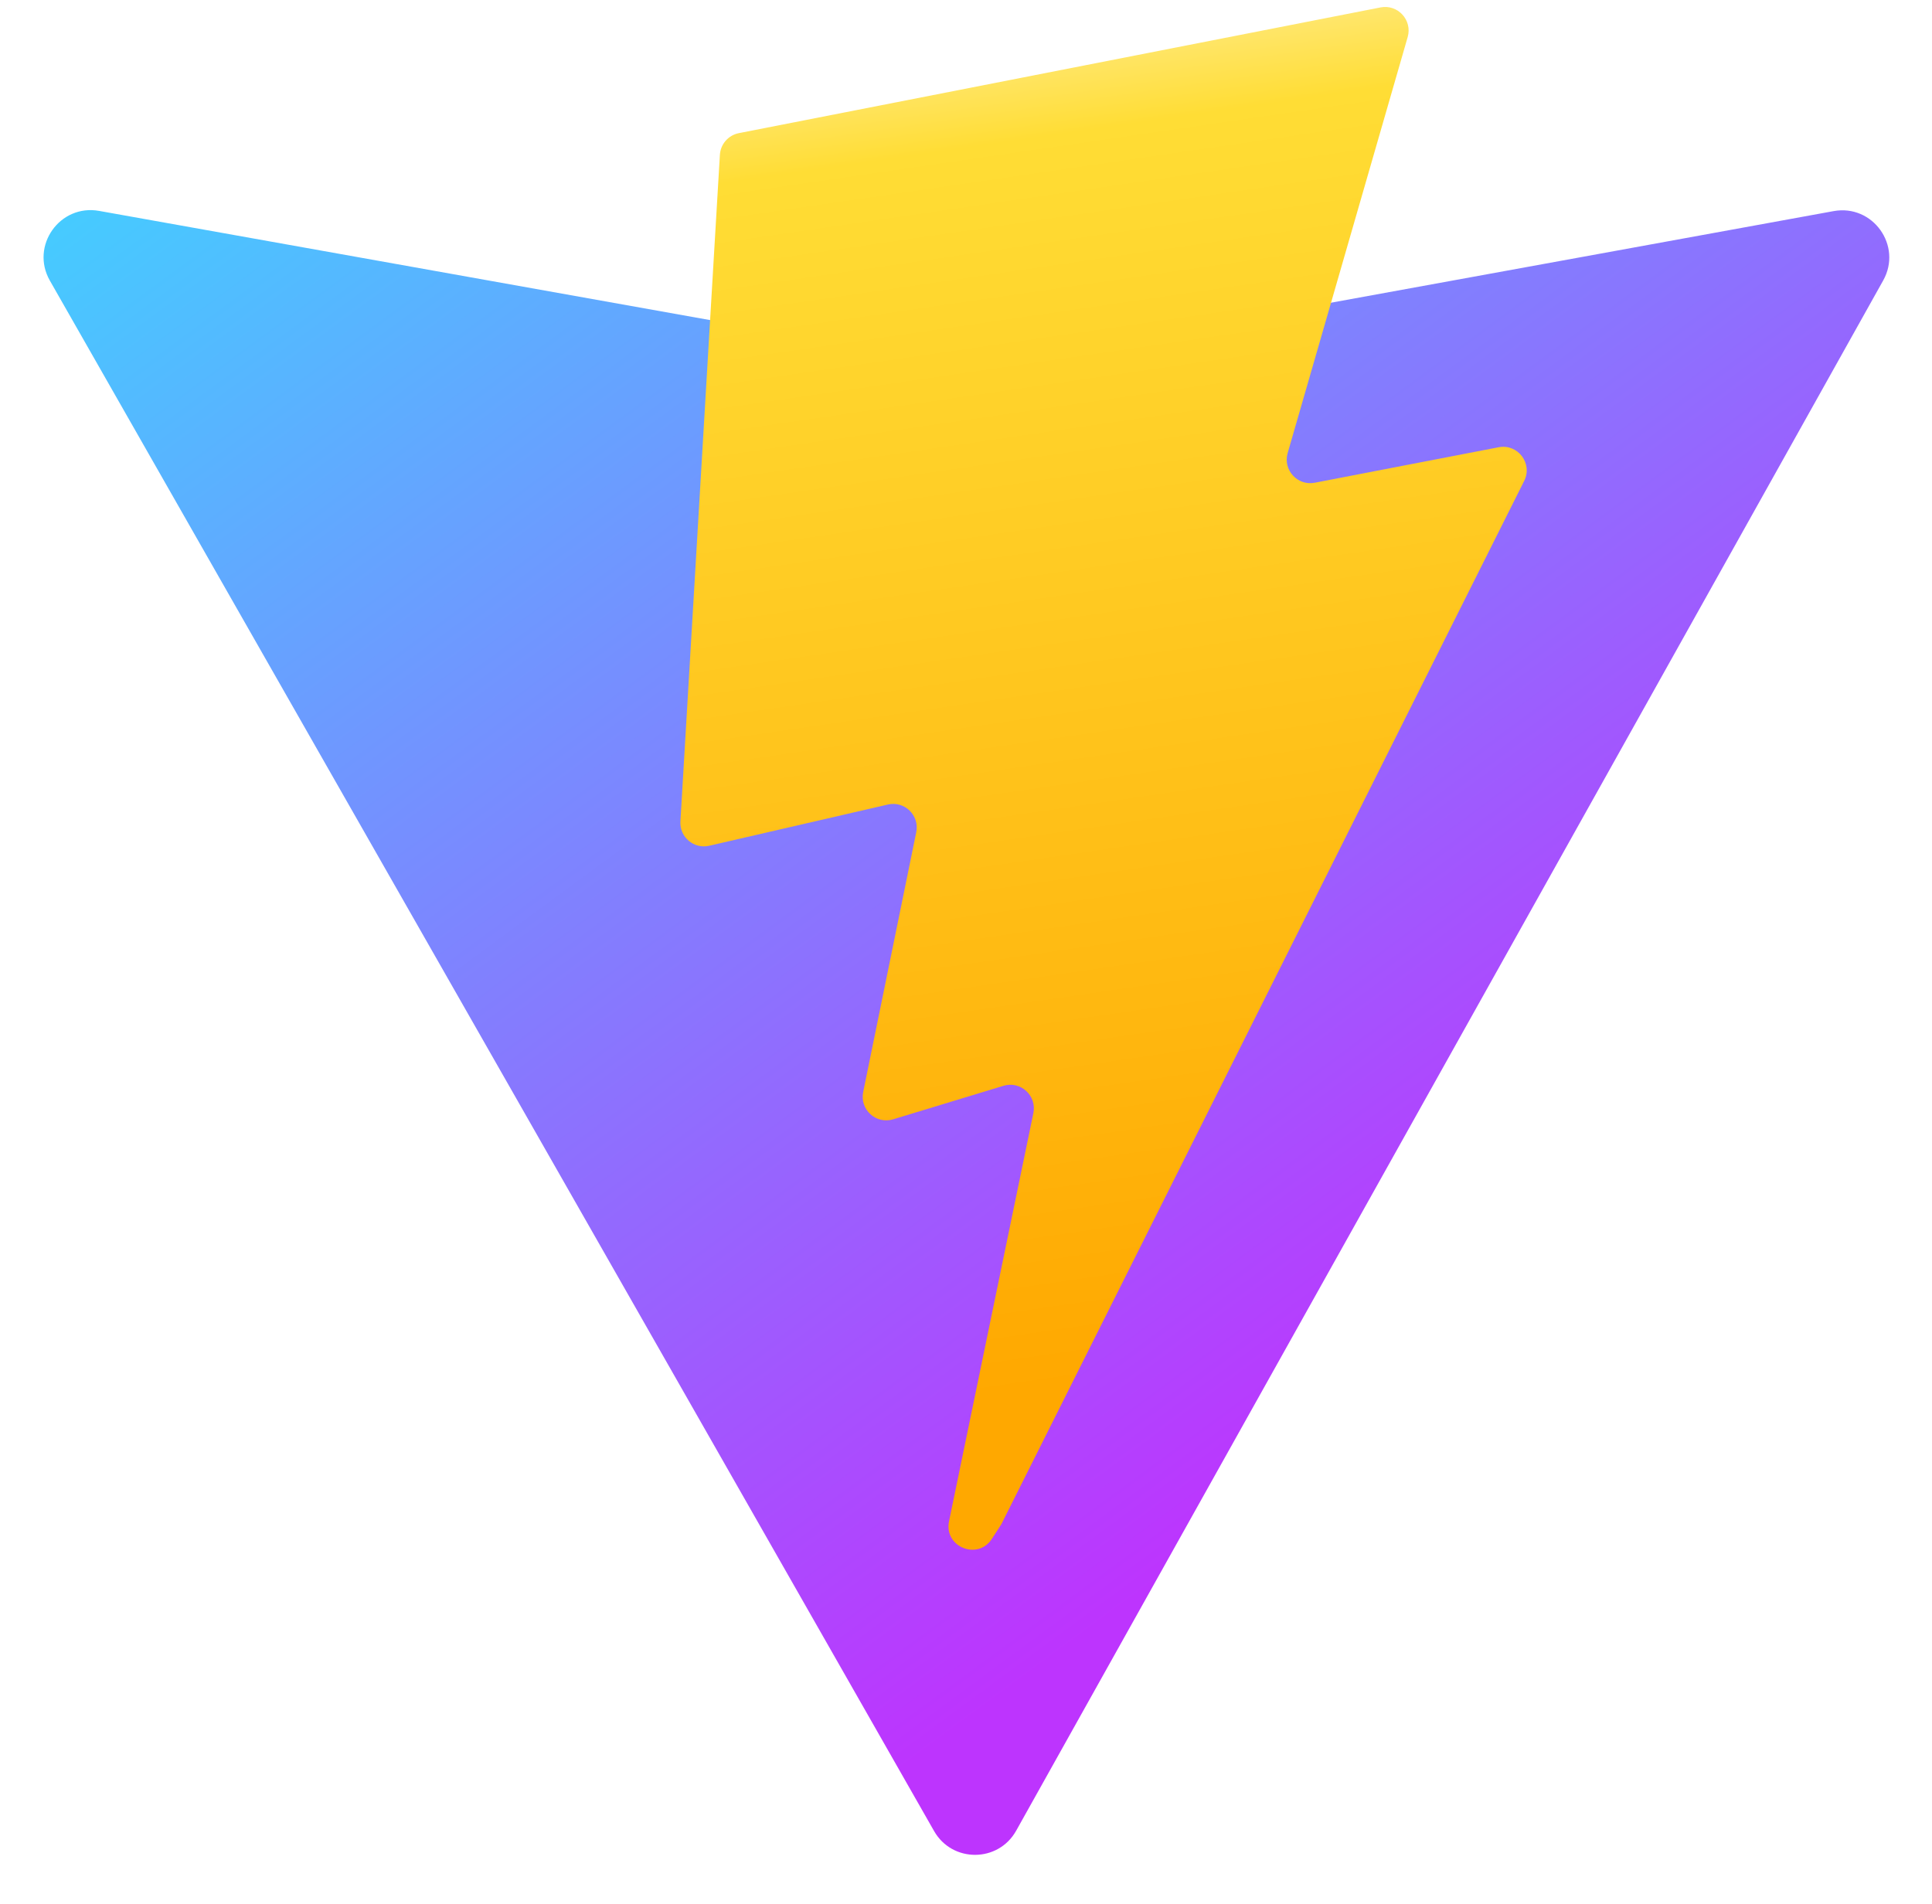
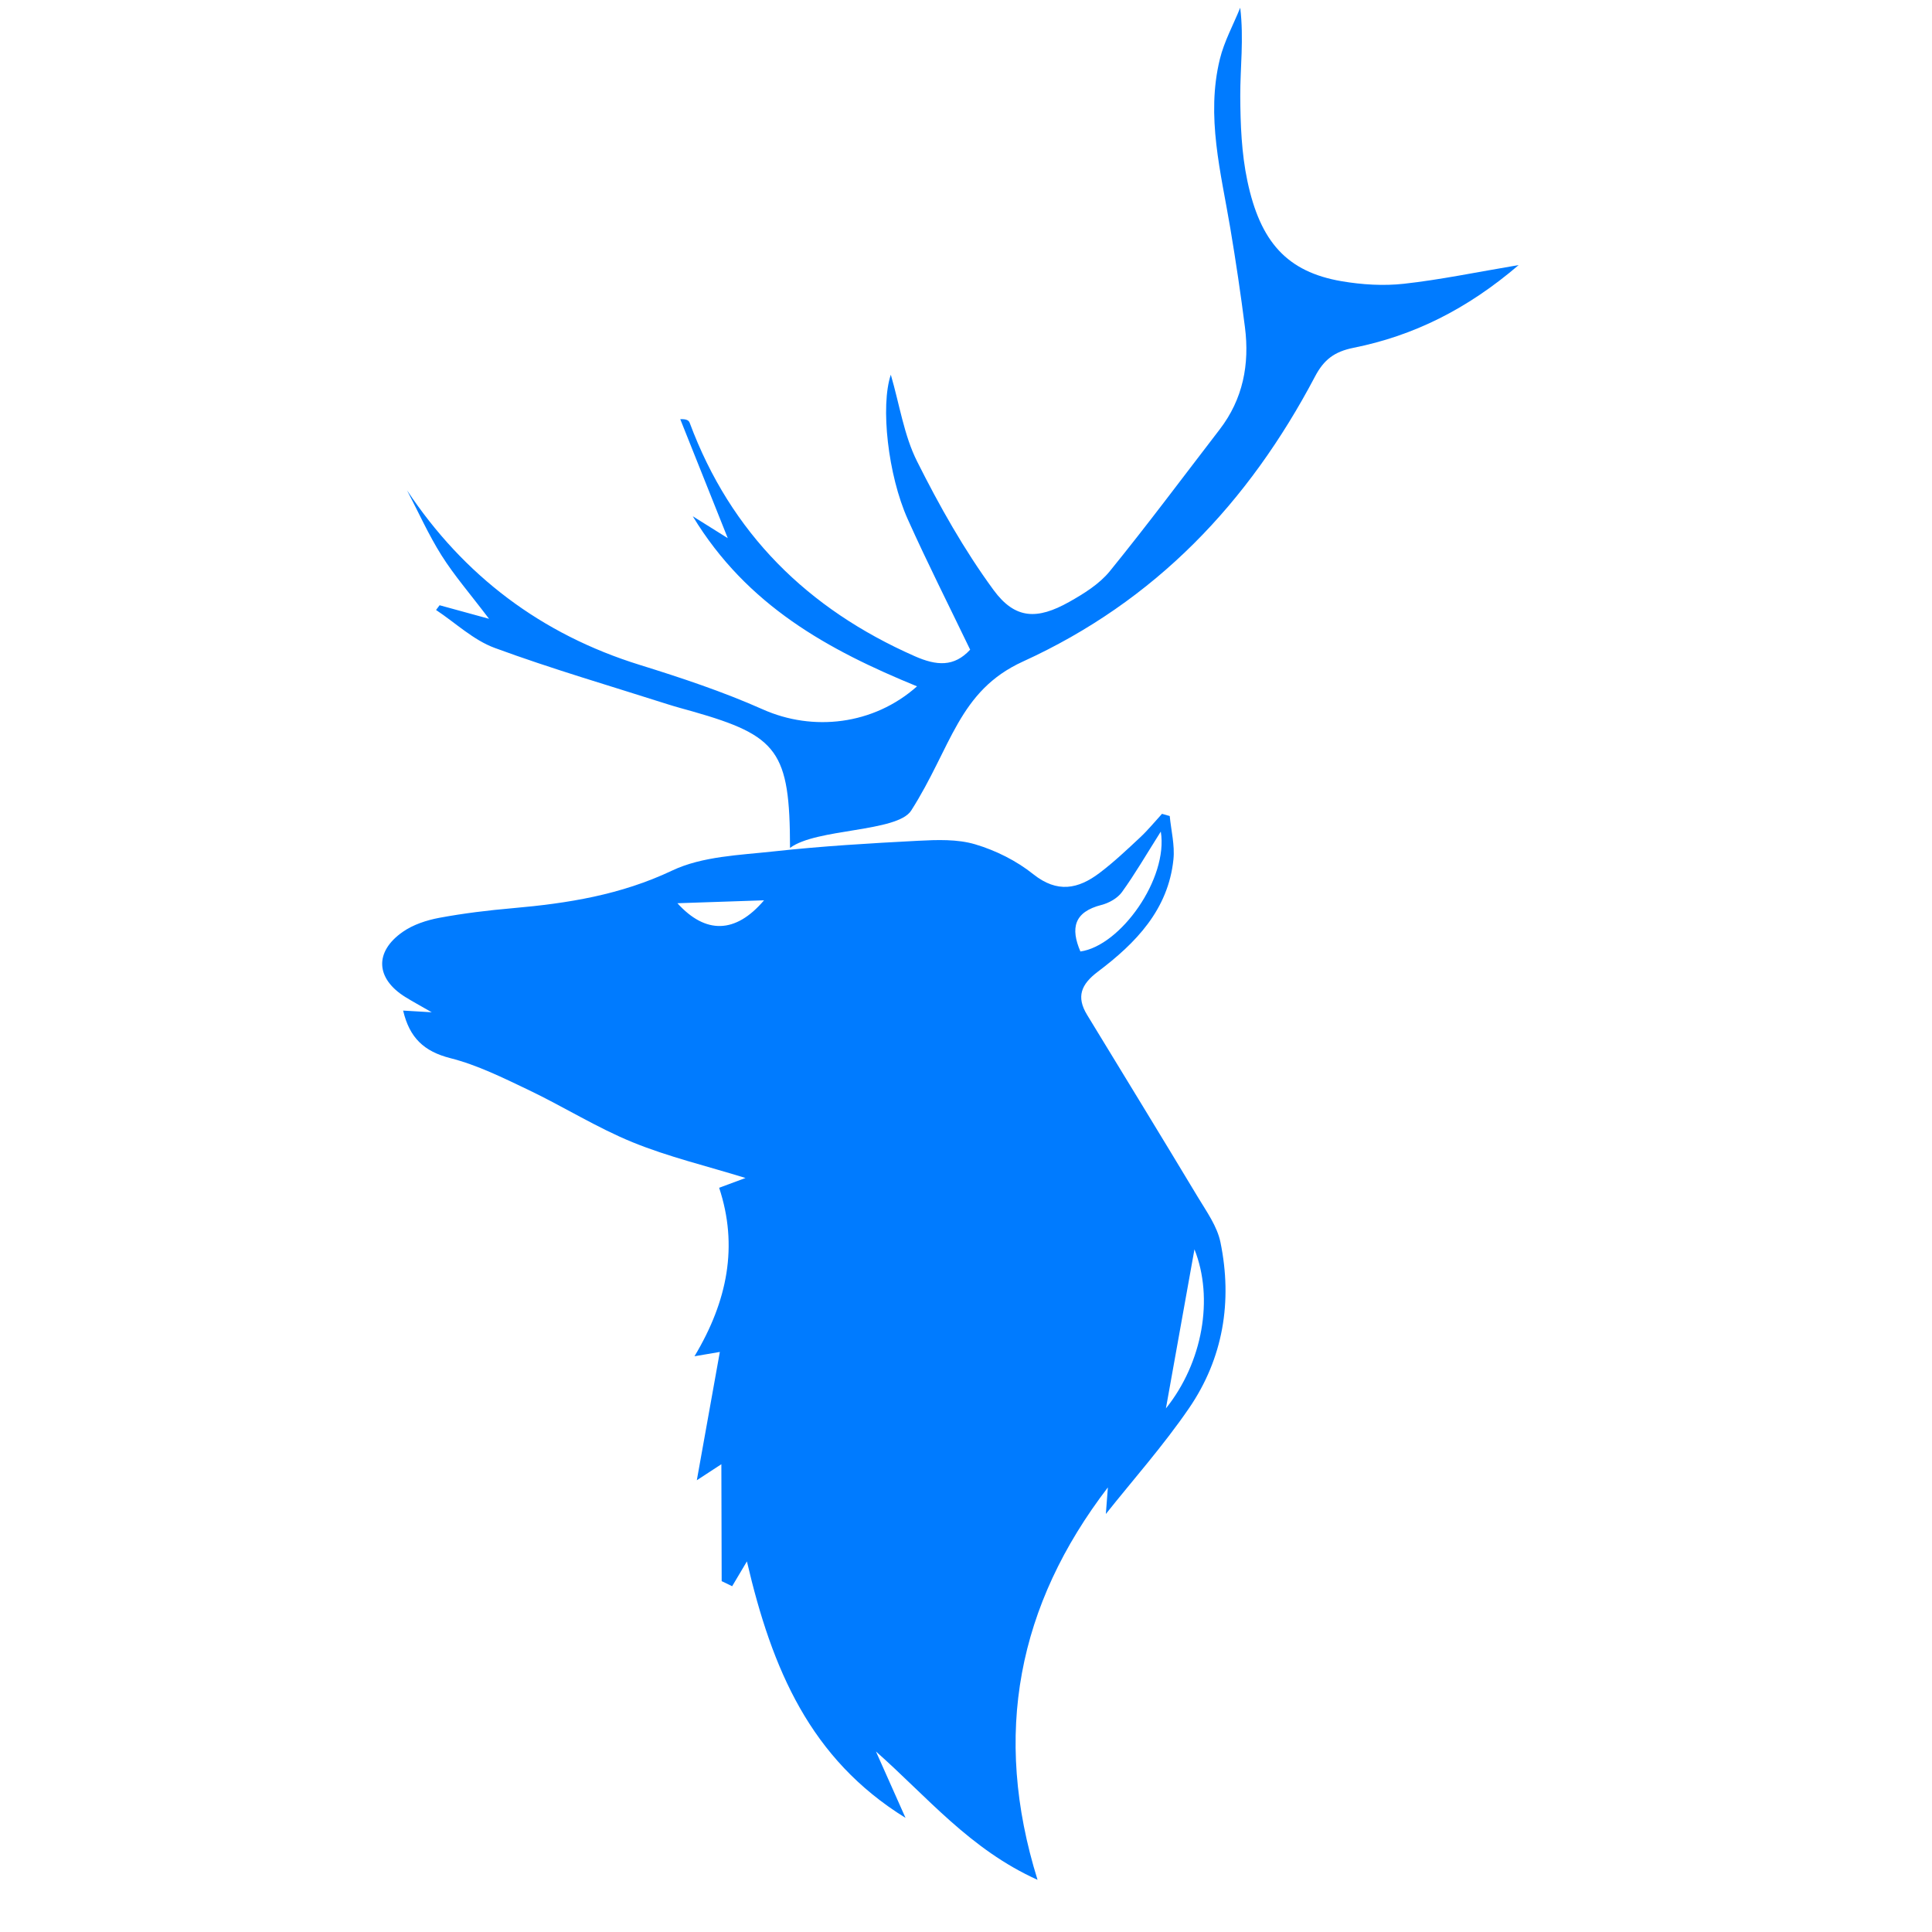
- <svg xmlns="http://www.w3.org/2000/svg" width="410" height="404" viewBox="0 0 410 404" fill="none">
-   <path d="M399.641 59.525L215.643 388.545C211.844 395.338 202.084 395.378 198.228 388.618L10.582 59.556C6.381 52.19 12.68 43.267 21.028 44.759L205.223 77.682C206.398 77.892 207.601 77.89 208.776 77.676L389.119 44.806C397.439 43.289 403.768 52.143 399.641 59.525Z" fill="url(#paint0_linear)" />
-   <path d="M292.965 1.574L156.801 28.255C154.563 28.694 152.906 30.59 152.771 32.866L144.395 174.33C144.198 177.662 147.258 180.248 150.51 179.498L188.42 170.749C191.967 169.931 195.172 173.055 194.443 176.622L183.18 231.775C182.422 235.487 185.907 238.661 189.532 237.56L212.947 230.446C216.577 229.344 220.065 232.527 219.297 236.242L201.398 322.875C200.278 328.294 207.486 331.249 210.492 326.603L212.5 323.5L323.454 102.072C325.312 98.365 322.108 94.137 318.036 94.923L279.014 102.454C275.347 103.161 272.227 99.746 273.262 96.158L298.731 7.867C299.767 4.273 296.636 0.855 292.965 1.574Z" fill="url(#paint1_linear)" />
-   <defs>
-     <linearGradient id="paint0_linear" x1="6" y1="33" x2="235" y2="344" gradientUnits="userSpaceOnUse">
-       <stop stop-color="#41D1FF" />
-       <stop offset="1" stop-color="#BD34FE" />
-     </linearGradient>
-     <linearGradient id="paint1_linear" x1="194.651" y1="8.818" x2="236.076" y2="292.989" gradientUnits="userSpaceOnUse">
-       <stop stop-color="#FFEA83" />
-       <stop offset="0.083" stop-color="#FFDD35" />
-       <stop offset="1" stop-color="#FFA800" />
-     </linearGradient>
-   </defs>
+ <svg xmlns="http://www.w3.org/2000/svg" version="1.1" id="Capa_1" x="0px" y="0px" viewBox="0 0 800 800" style="enable-background:new 0 0 800 800;" xml:space="preserve">
+   <style type="text/css">
+ 	.st0{fill:#007BFF;}
+ 	.st1{fill:none;}
+ </style>
+   <g>
+     <g>
+       <path class="st0" d="M458.75,615.9c-0.32,4.22-0.65,8.43-0.84,11.01c11.01-13.87,23.69-28.13,34.39-43.73    c14.2-20.7,18.1-44.29,13.06-68.8c-1.35-6.59-5.74-12.69-9.33-18.65c-15.18-25.25-30.58-50.36-45.9-75.52    c-4.54-7.46-2.49-12.61,4.45-17.84c15.68-11.81,29.18-25.66,31.32-46.55c0.6-5.86-0.97-11.94-1.54-17.91    c-1.07-0.31-2.13-0.62-3.2-0.92c-3,3.27-5.82,6.74-9.05,9.76c-5.44,5.08-10.88,10.23-16.8,14.71c-8.84,6.68-17.5,8.48-27.49,0.5    c-6.92-5.53-15.46-9.8-23.97-12.33c-7.41-2.21-15.82-1.89-23.72-1.48c-19.88,1.03-39.79,2.21-59.58,4.38    c-14.28,1.57-29.71,2.01-42.25,7.96c-21.27,10.08-43.23,13.57-66,15.57c-10.18,0.89-20.37,2.12-30.4,3.99    c-5.25,0.98-10.81,2.8-15.13,5.82c-11.88,8.3-11.18,19.41,1.12,27.01c2.91,1.8,5.92,3.43,10.88,6.28    c-5.18-0.31-8.17-0.49-11.84-0.7c2.63,11.25,8.61,16.92,19.59,19.71c11.17,2.84,21.82,8.14,32.32,13.15    c14.52,6.93,28.27,15.61,43.12,21.67c14.8,6.04,30.55,9.78,46.74,14.79c-3.4,1.26-6.72,2.49-10.92,4.05    c7.95,24.01,3.53,46.86-10.21,69.77c4.14-0.71,6.89-1.17,10.5-1.79c-3.1,17.3-6.09,33.96-9.53,53.13    c4.86-3.18,7.31-4.78,10.16-6.64c0.04,16.41,0.09,32.42,0.13,48.42c1.45,0.7,2.89,1.4,4.34,2.1c1.57-2.64,3.13-5.27,6.11-10.28    c10.44,44.82,26.25,81.79,65.68,106.21c-4.58-10.28-8.42-18.89-12.25-27.5c21.15,18.69,38.98,40.59,66.91,53.14    C410.84,718.12,421.47,664.56,458.75,615.9z M480.66,344.34c3.18,19.42-16.67,47.33-33.29,49.65c-4.13-9.63-2.7-16.37,8.74-19.28    c3.12-0.79,6.64-2.79,8.47-5.32C469.94,361.97,474.54,354.02,480.66,344.34z M482.78,583.2c4.04-22.52,7.91-44.09,11.82-65.88    C502.66,537.55,498.03,564.18,482.78,583.2z M316.37,372.8c-11.83,13.91-24.23,14.04-35.87,1.21    C293.9,373.55,305.13,373.17,316.37,372.8z" />
+       <path class="st0" d="M628.85,109.76c-17.66,2.97-32.5,6.08-47.51,7.74c-8.47,0.94-17.35,0.38-25.79-1.05    c-22.66-3.87-33.71-16.3-39.04-41.53c-2.42-11.43-2.89-23.42-2.94-35.17c-0.05-11.75,1.53-23.51-0.02-36.55    c-2.86,7.07-6.63,13.92-8.43,21.26c-5.81,23.73,0.44,46.9,4.34,70.15c2.28,13.57,4.3,27.19,6.04,40.84    c1.97,15.4-0.78,29.8-10.48,42.4c-15.09,19.61-29.88,39.48-45.48,58.68c-4.32,5.31-10.73,9.29-16.83,12.72    c-13.21,7.41-22.37,7.24-31.3-4.94c-12.19-16.61-22.44-34.85-31.69-53.31c-5.38-10.72-7.18-23.24-10.85-35.84    c-4.35,12.87-1.21,41.53,6.99,59.8c8.14,18.15,17.13,35.91,25.86,54.06c-6.67,7.23-13.9,6.69-22.96,2.69    c-44.35-19.56-76.16-50.86-93.17-96.62c-0.34-0.9-1.11-1.65-3.91-1.51c6.26,15.68,12.53,31.37,19.67,49.26    c-5.1-3.19-8.7-5.44-14.49-9.07c22.47,37.06,56.22,55.42,92.86,70.43c-18.11,16.09-43.2,18.74-63.81,9.56    c-16.49-7.34-33.77-13.08-51.04-18.45c-40.65-12.63-72.84-36.86-96.33-72.29c4.71,9.01,8.88,18.37,14.28,26.94    c5.19,8.25,11.66,15.69,19.68,26.27c-8.61-2.36-14.54-3.99-20.47-5.61c-0.49,0.65-0.98,1.31-1.47,1.96    c8.06,5.35,15.46,12.46,24.29,15.71c23.59,8.68,47.79,15.71,71.76,23.37c3.38,1.08,6.81,1.97,10.22,2.94    c35.36,10.08,40.25,16.5,40.3,56.51c10.79-8.16,44.43-6.46,50.18-15.48c16.74-26.27,19.52-49.49,46.26-61.7    c54.89-25.04,93.4-65.75,120.98-118.08c3.65-6.93,7.99-10.23,15.85-11.82C585.29,139.05,607.48,128.05,628.85,109.76z" />
+       <path class="st1" d="M480.66,344.34c-6.13,9.68-10.72,17.64-16.08,25.04c-1.83,2.53-5.35,4.52-8.47,5.32    c-11.44,2.91-12.87,9.65-8.74,19.28C463.99,391.67,483.84,363.76,480.66,344.34z" />
+       <path class="st1" d="M482.78,583.2c15.25-19.02,19.88-45.65,11.82-65.88C490.69,539.1,486.82,560.68,482.78,583.2z" />
+       <path class="st1" d="M316.37,372.8c-11.23,0.38-22.46,0.76-35.87,1.21C292.14,386.84,304.53,386.7,316.37,372.8z" />
+     </g>
+   </g>
</svg>
